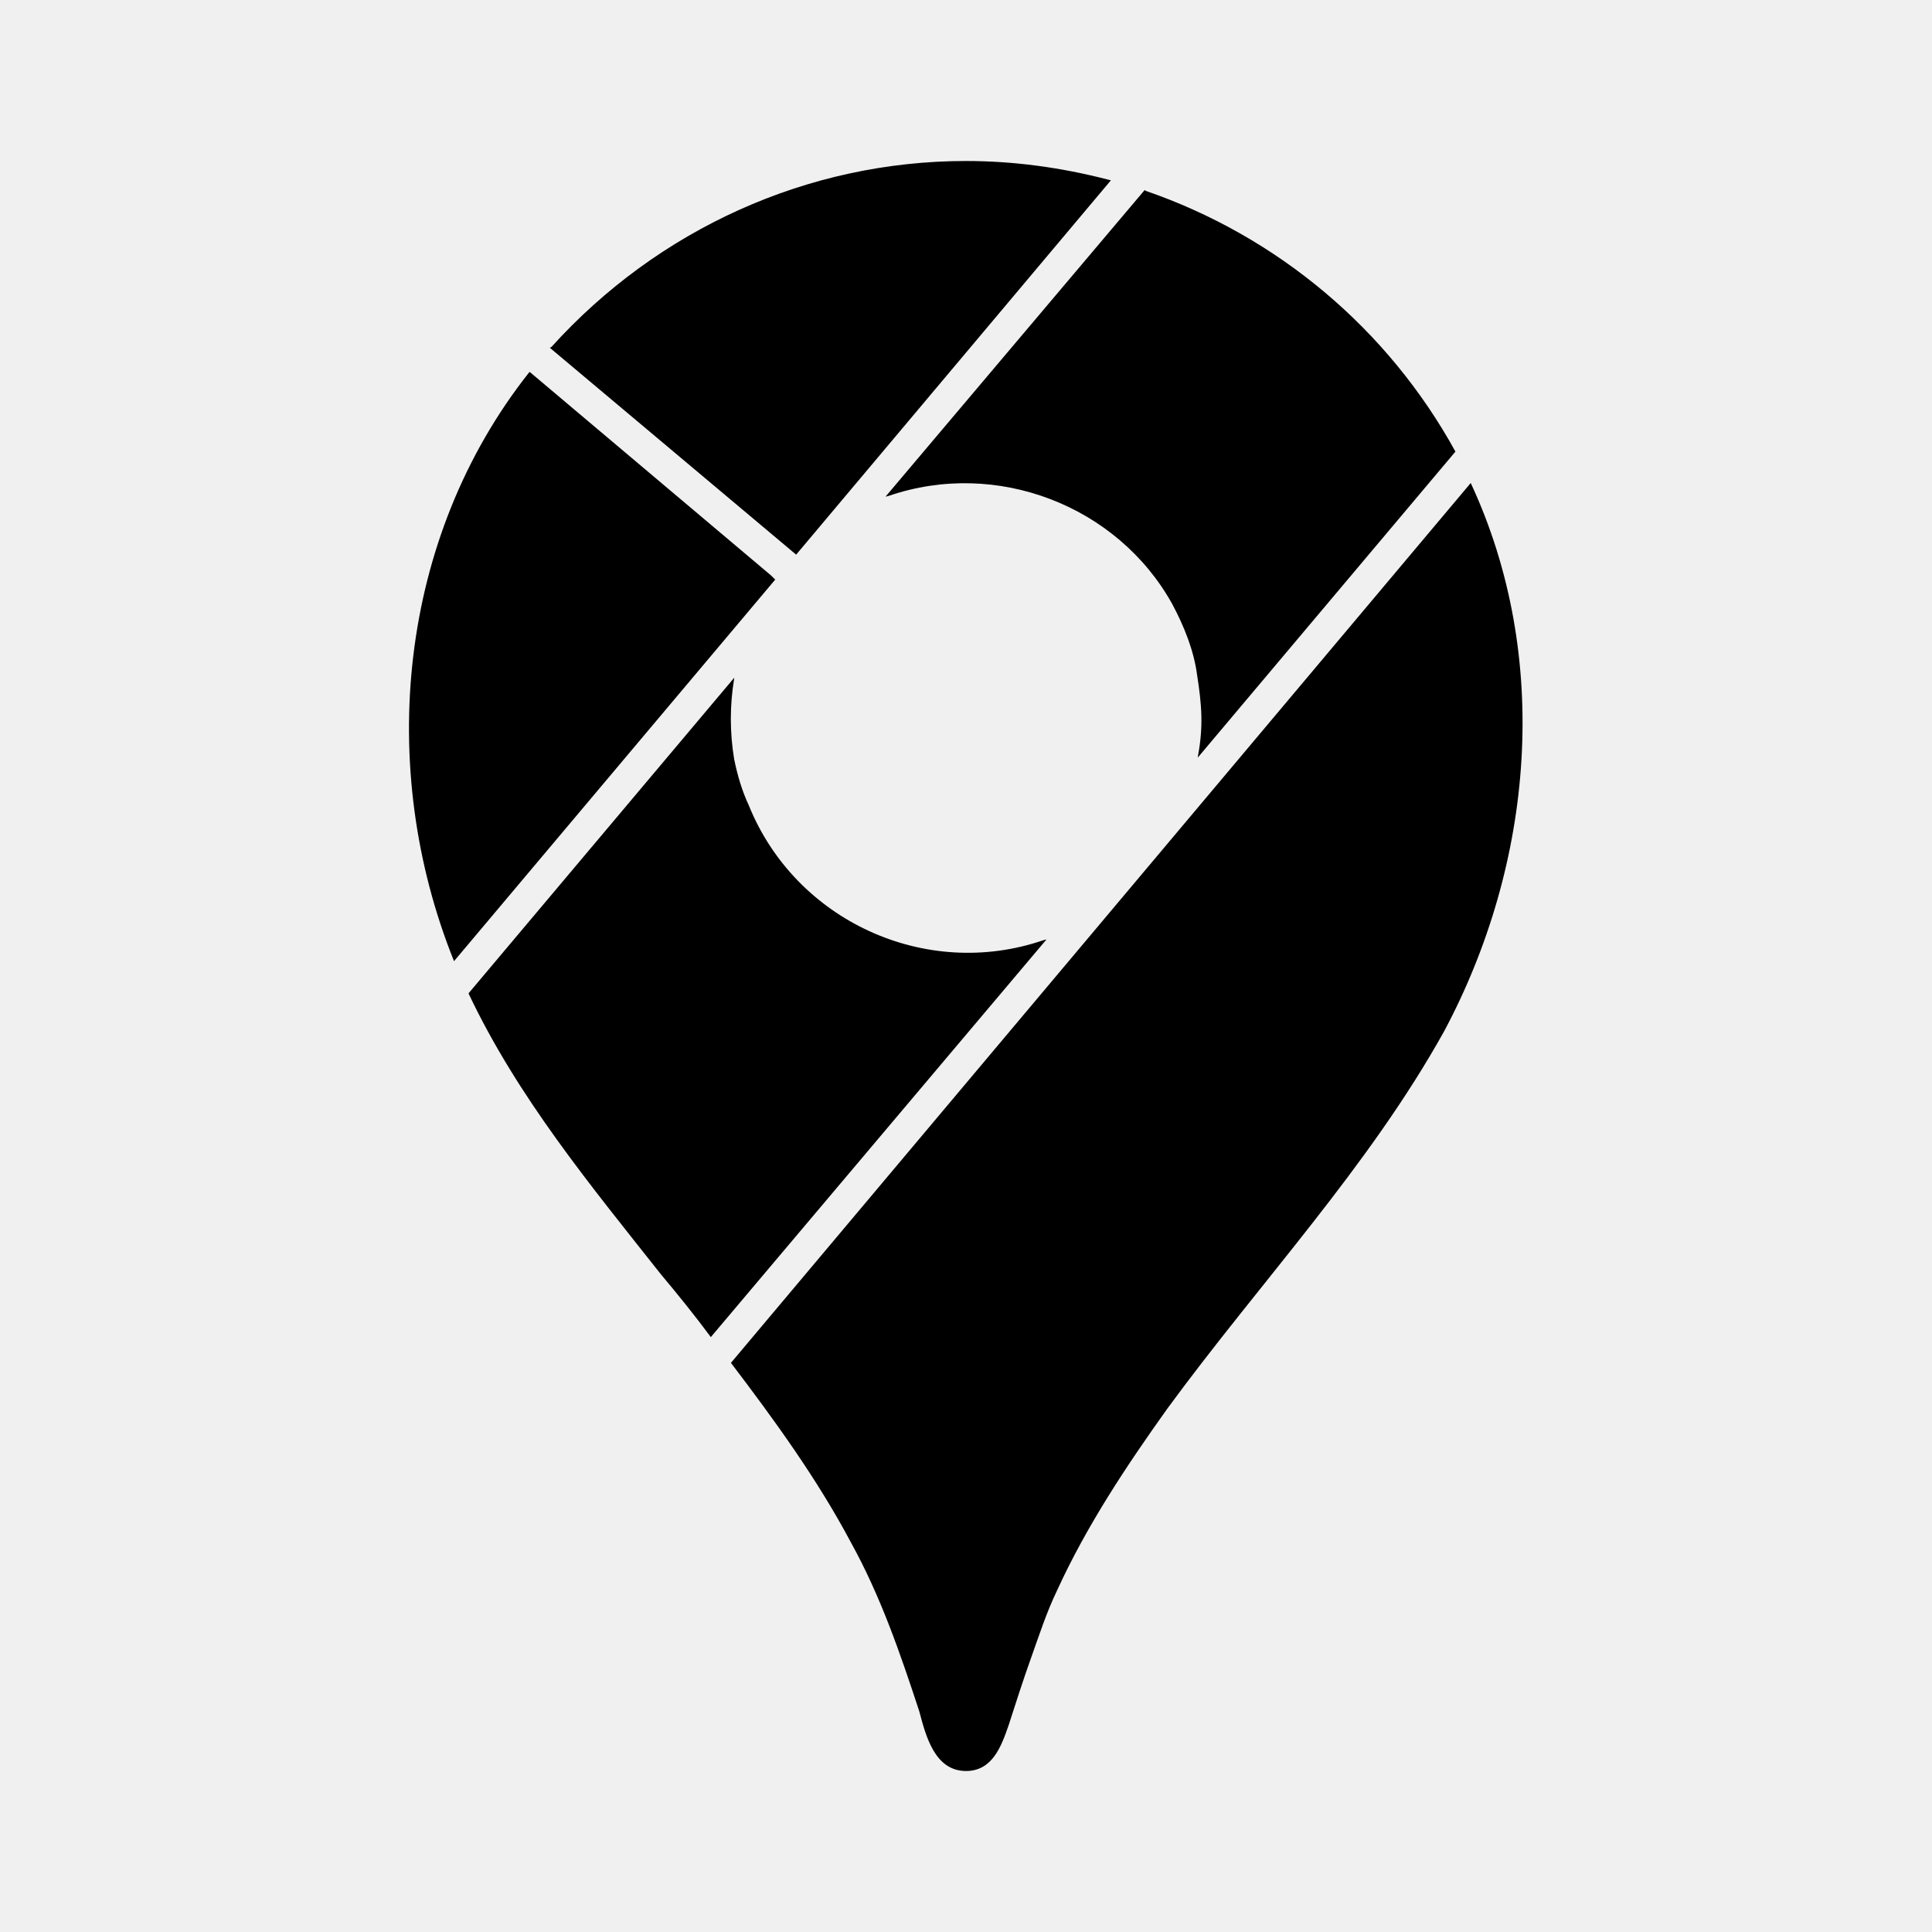
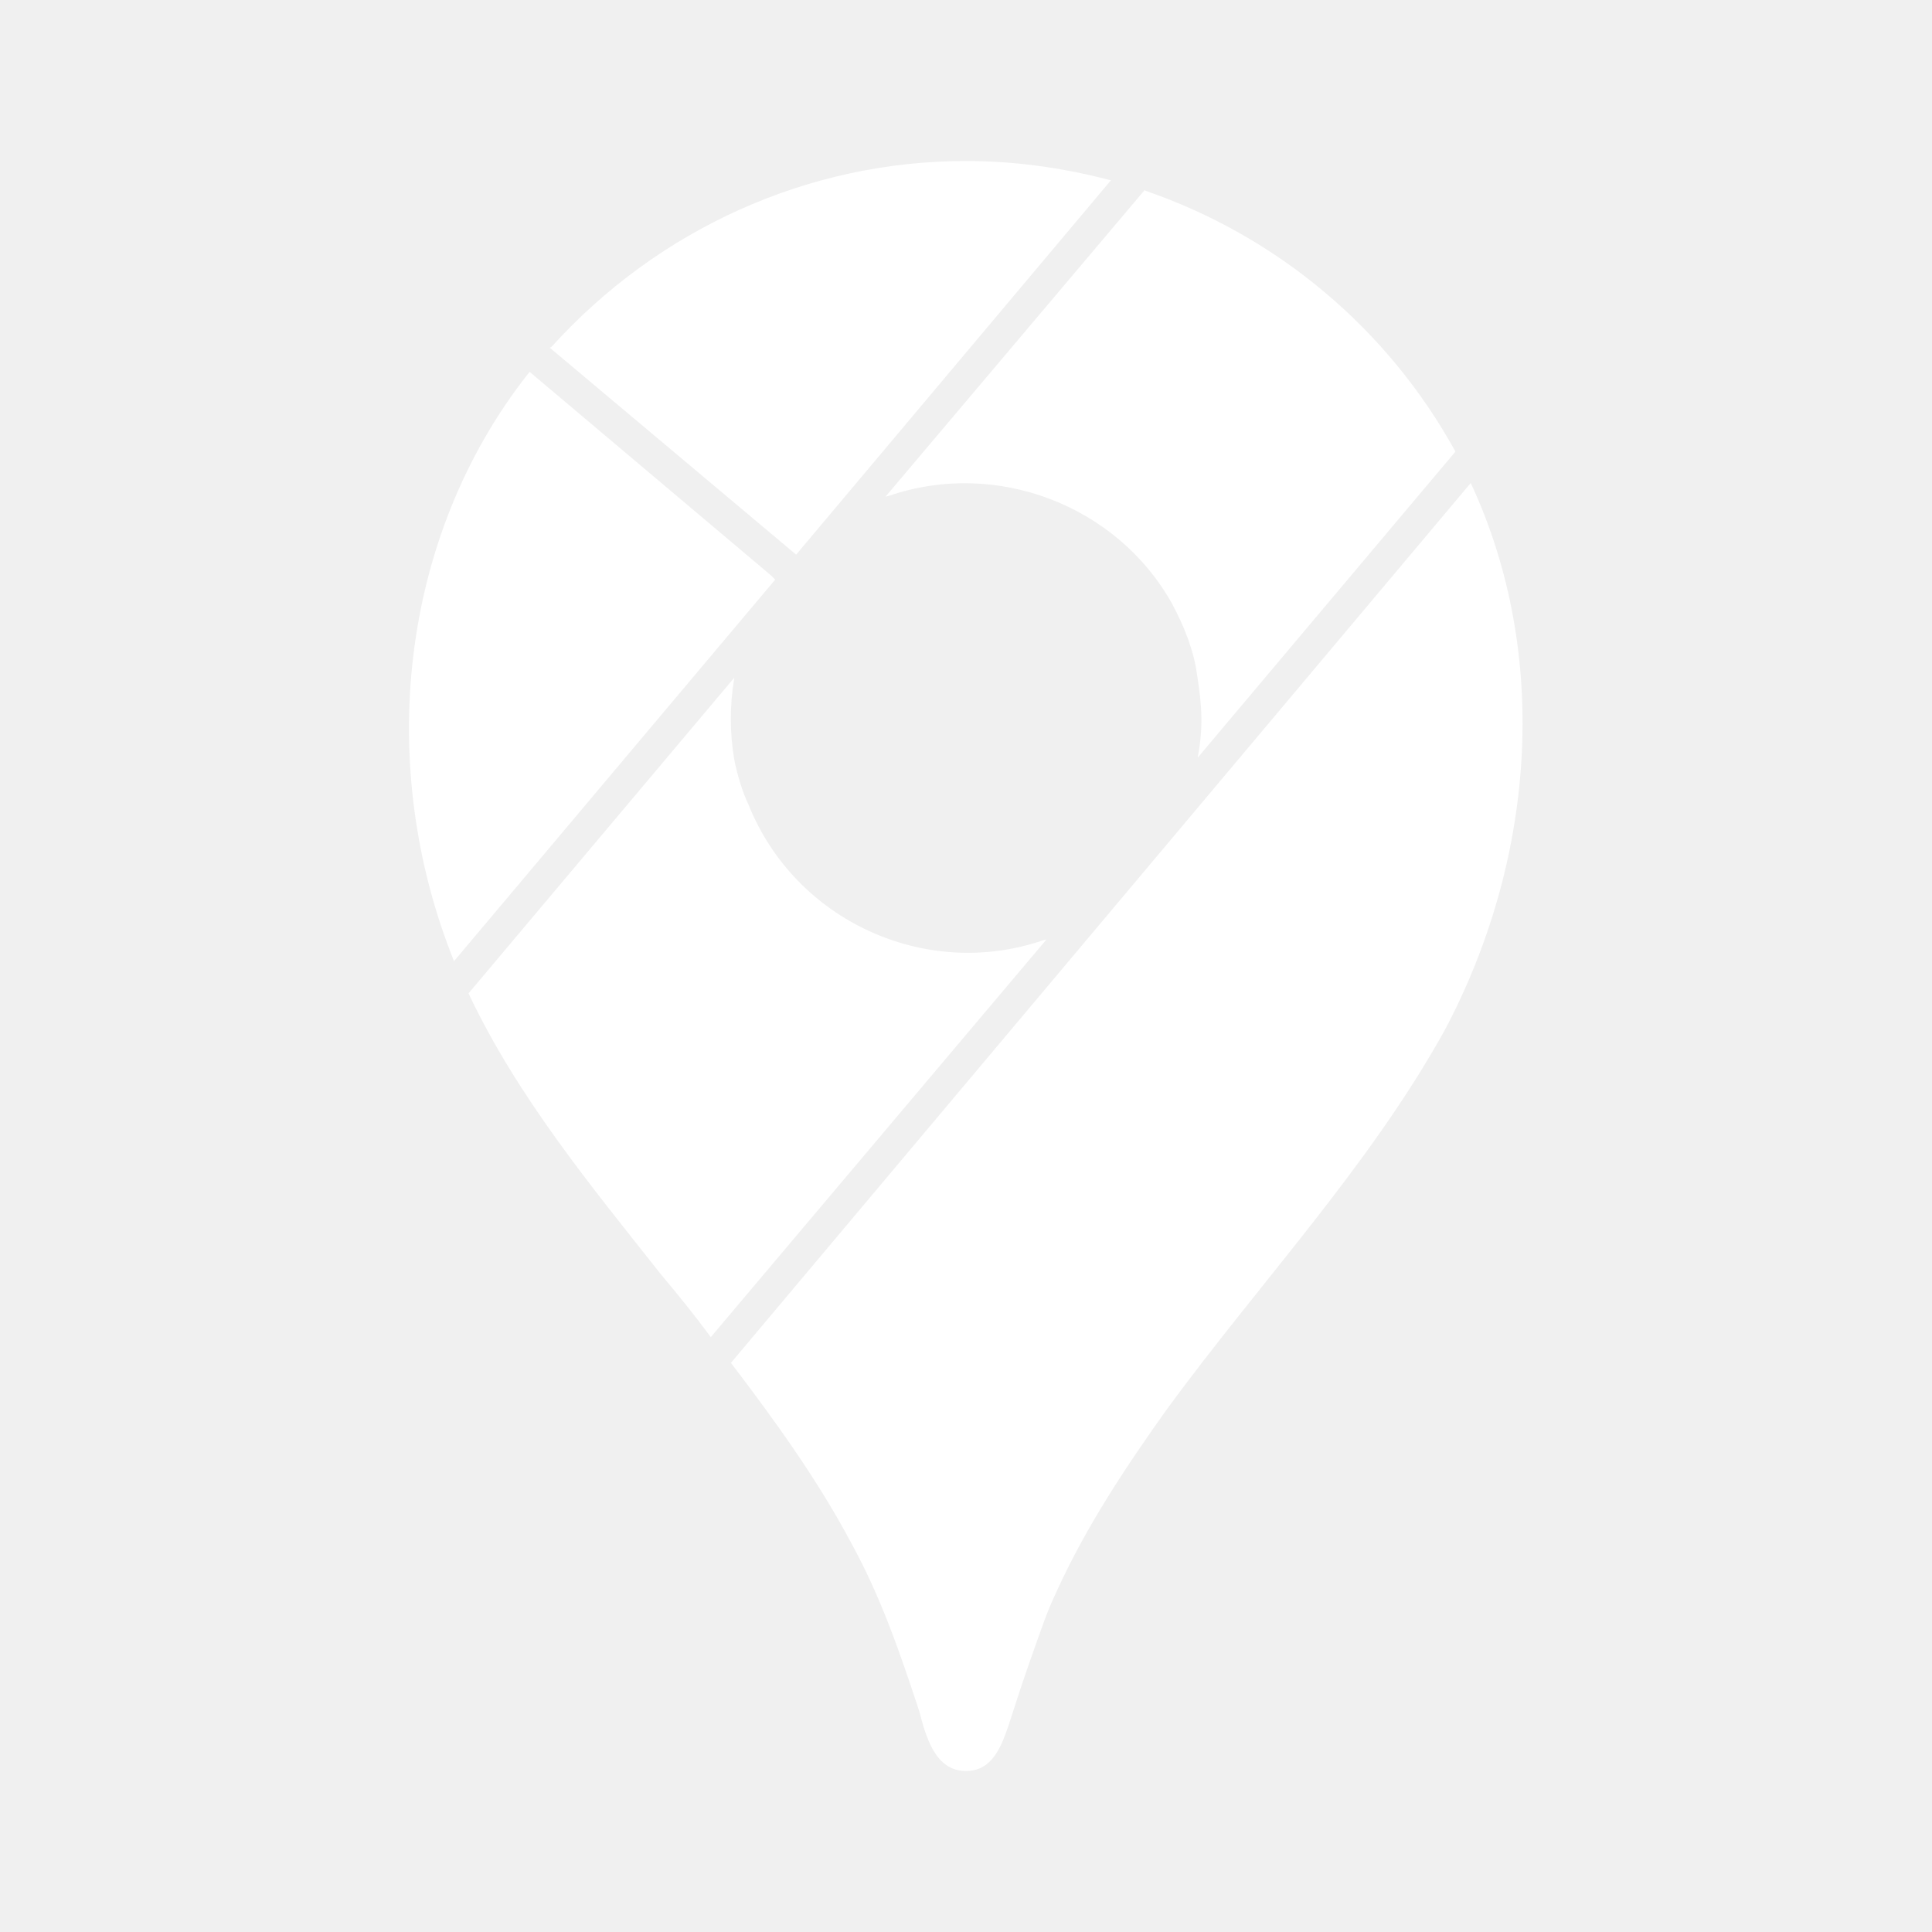
<svg xmlns="http://www.w3.org/2000/svg" width="32" height="32" viewBox="0 0 24 24">
-   <path fill="currentColor" d="M18.27 6c1.01 2.17.78 4.73-.33 6.81c-.94 1.69-2.29 3.12-3.44 4.69c-.5.7-1 1.45-1.37 2.26c-.13.27-.22.55-.32.83c-.1.28-.19.56-.28.84c-.09.26-.2.57-.53.57c-.39 0-.5-.44-.58-.74c-.24-.73-.48-1.43-.85-2.1c-.42-.79-.95-1.52-1.49-2.23L18.27 6M9.12 8.42l-3.3 3.92c.61 1.29 1.52 2.39 2.39 3.49c.21.25.42.51.62.78L13 11.67l-.04.01c-1.46.5-3.08-.24-3.66-1.68c-.08-.17-.14-.37-.18-.57a3.05 3.05 0 0 1 0-1v-.01m-2.54-3.8l-.01.01c-1.62 2.05-1.9 4.9-.93 7.31L9.63 7.2l-.05-.05l-3-2.53m7.64-2.26L11 6.17l.04-.01c1.34-.46 2.84.12 3.52 1.34c.15.28.27.58.31.88c.06.38.08.65.01 1.02v.01l3.2-3.8a6.988 6.988 0 0 0-3.85-3.24l-.01-.01M9.89 6.89l3.91-4.65l-.04-.01C13.18 2.08 12.59 2 12 2c-1.97 0-3.83.85-5.15 2.31l-.02.01l3.06 2.57Z" />
+   <path fill="#ffffff" d="M18.27 6c1.01 2.17.78 4.73-.33 6.81c-.94 1.69-2.29 3.12-3.44 4.69c-.5.7-1 1.45-1.37 2.26c-.13.27-.22.55-.32.83c-.1.28-.19.56-.28.84c-.09.26-.2.57-.53.57c-.39 0-.5-.44-.58-.74c-.24-.73-.48-1.43-.85-2.1c-.42-.79-.95-1.52-1.49-2.23L18.27 6M9.12 8.42l-3.3 3.92c.61 1.29 1.52 2.39 2.39 3.49c.21.25.42.51.62.78L13 11.67l-.04.01c-1.46.5-3.08-.24-3.66-1.68c-.08-.17-.14-.37-.18-.57a3.05 3.05 0 0 1 0-1v-.01m-2.54-3.8l-.01.01c-1.62 2.05-1.9 4.9-.93 7.31L9.63 7.2l-.05-.05l-3-2.53m7.64-2.26L11 6.17l.04-.01c1.34-.46 2.84.12 3.52 1.34c.15.28.27.58.31.88c.06.38.08.65.01 1.02v.01l3.2-3.8a6.988 6.988 0 0 0-3.85-3.24l-.01-.01M9.89 6.89l3.91-4.65l-.04-.01C13.18 2.08 12.59 2 12 2c-1.97 0-3.83.85-5.15 2.31l-.02.01l3.06 2.57Z" />
</svg>
